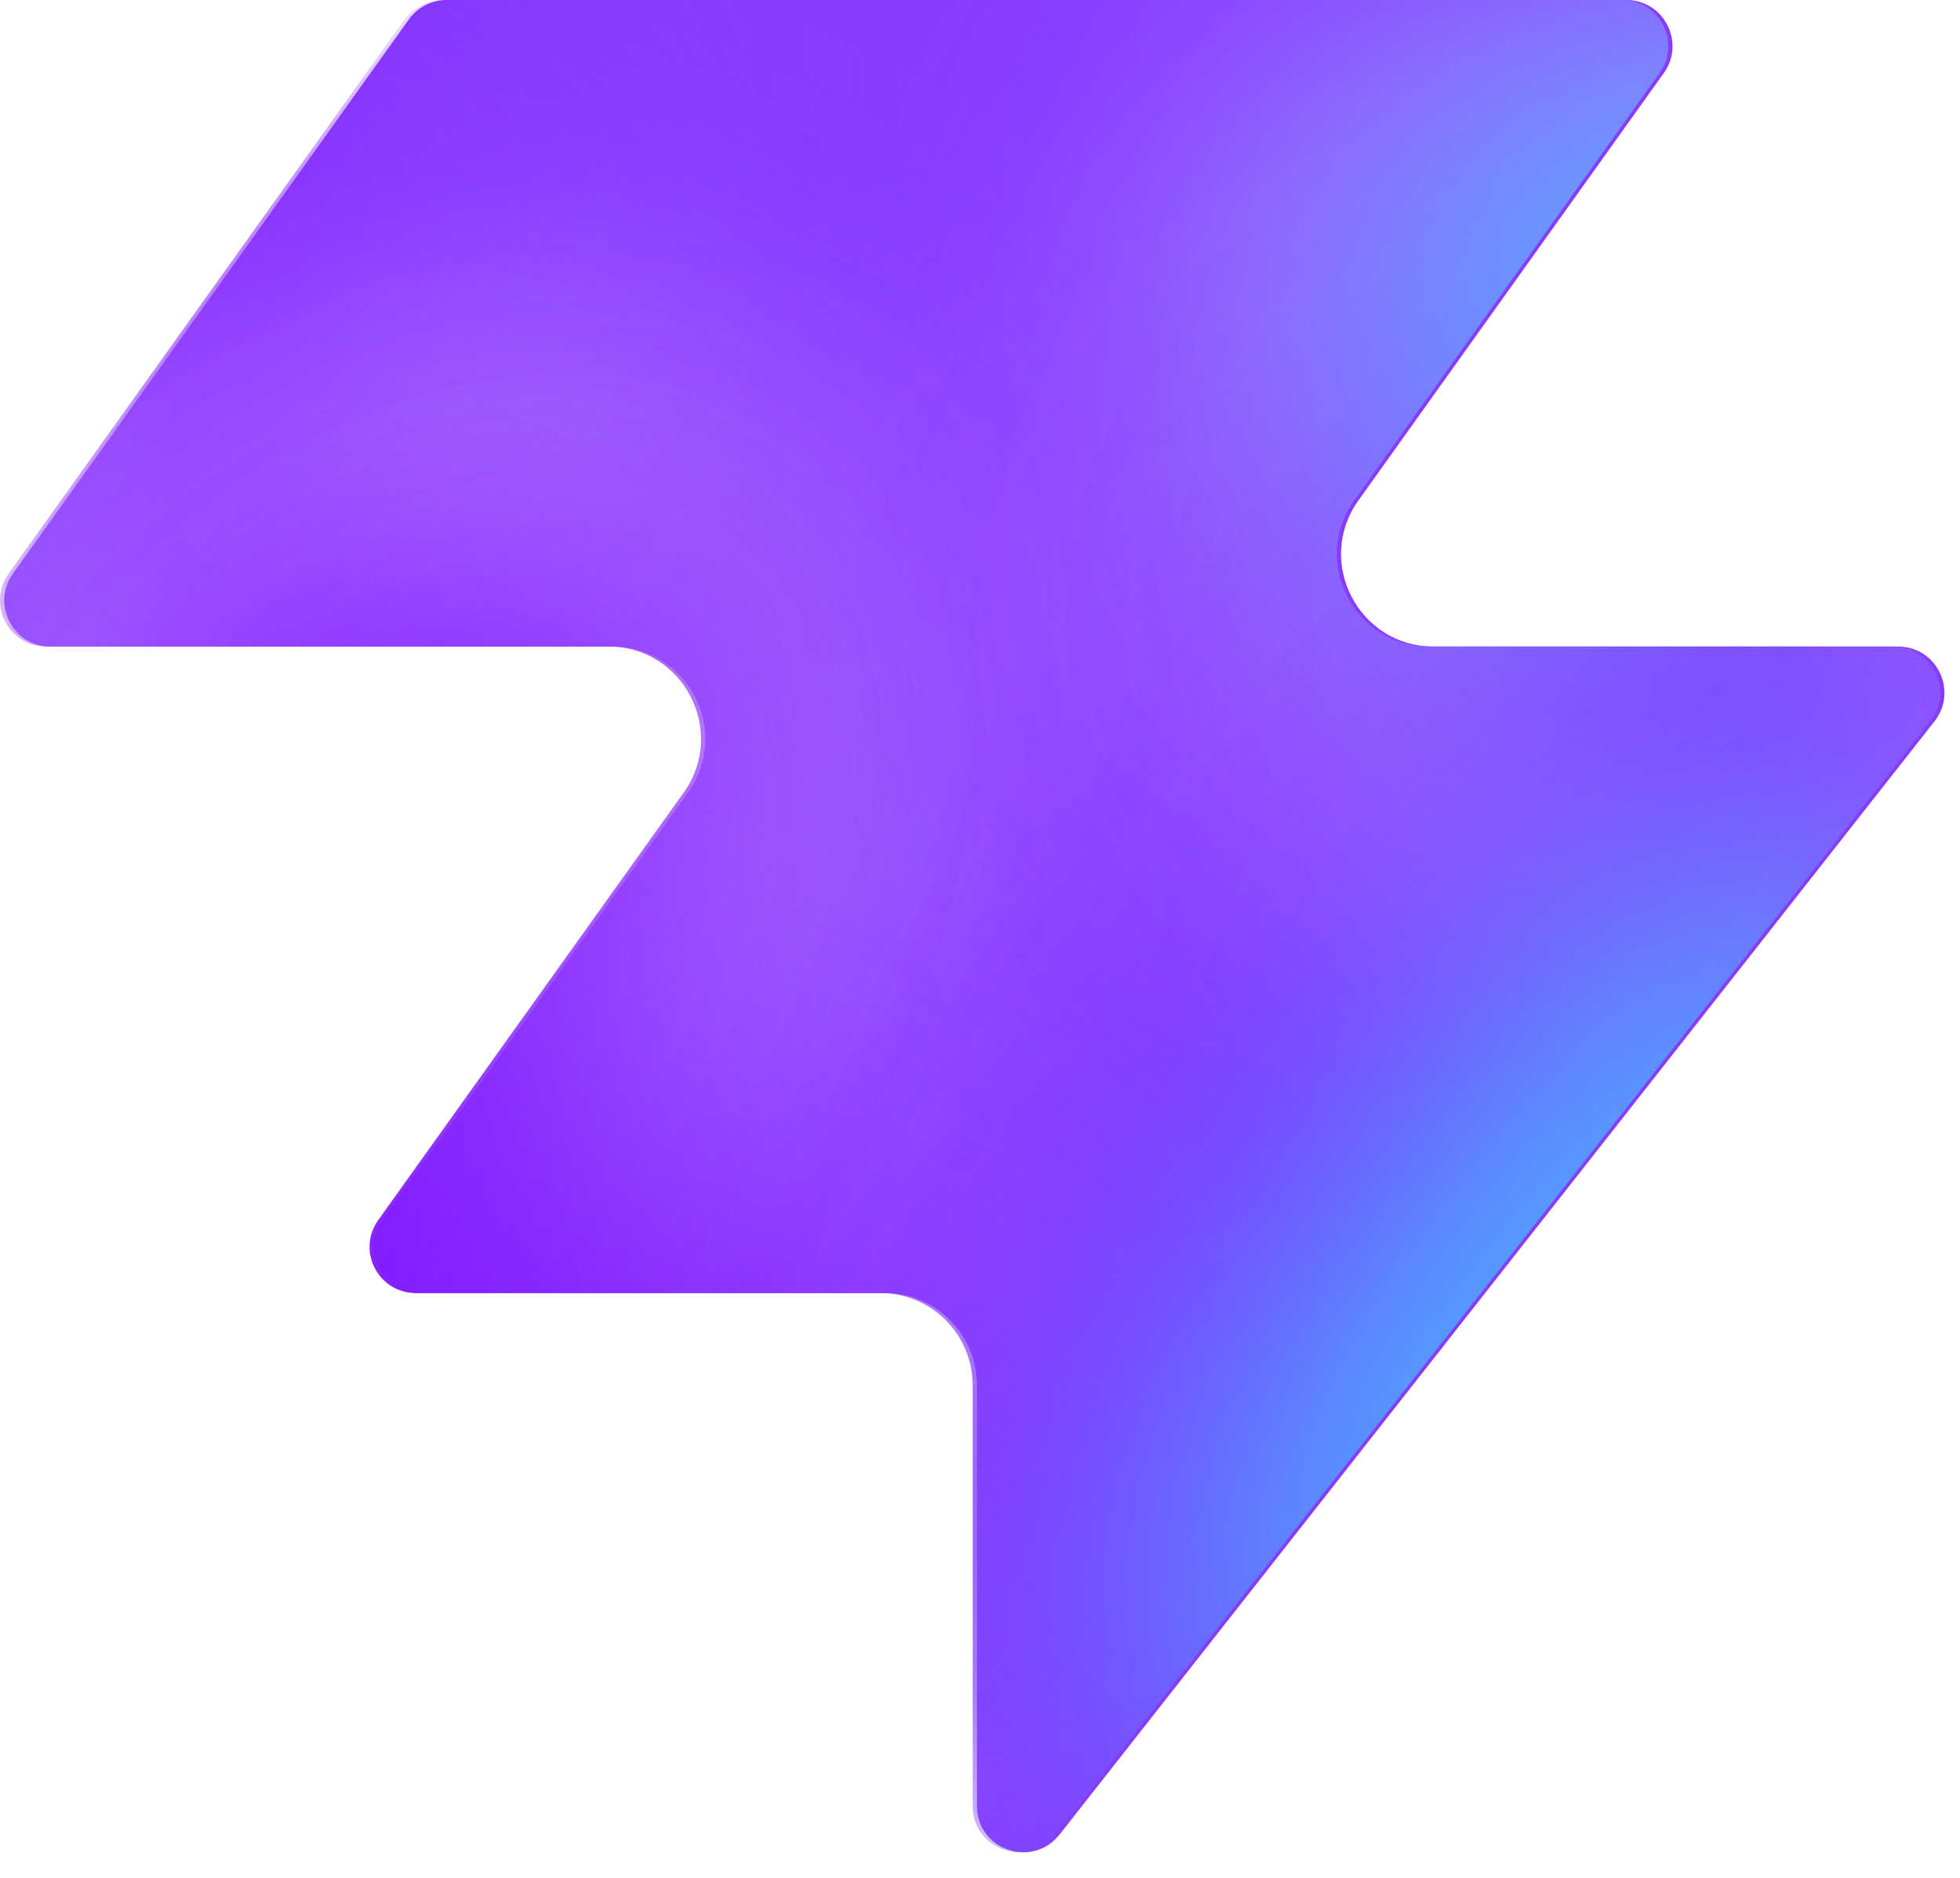
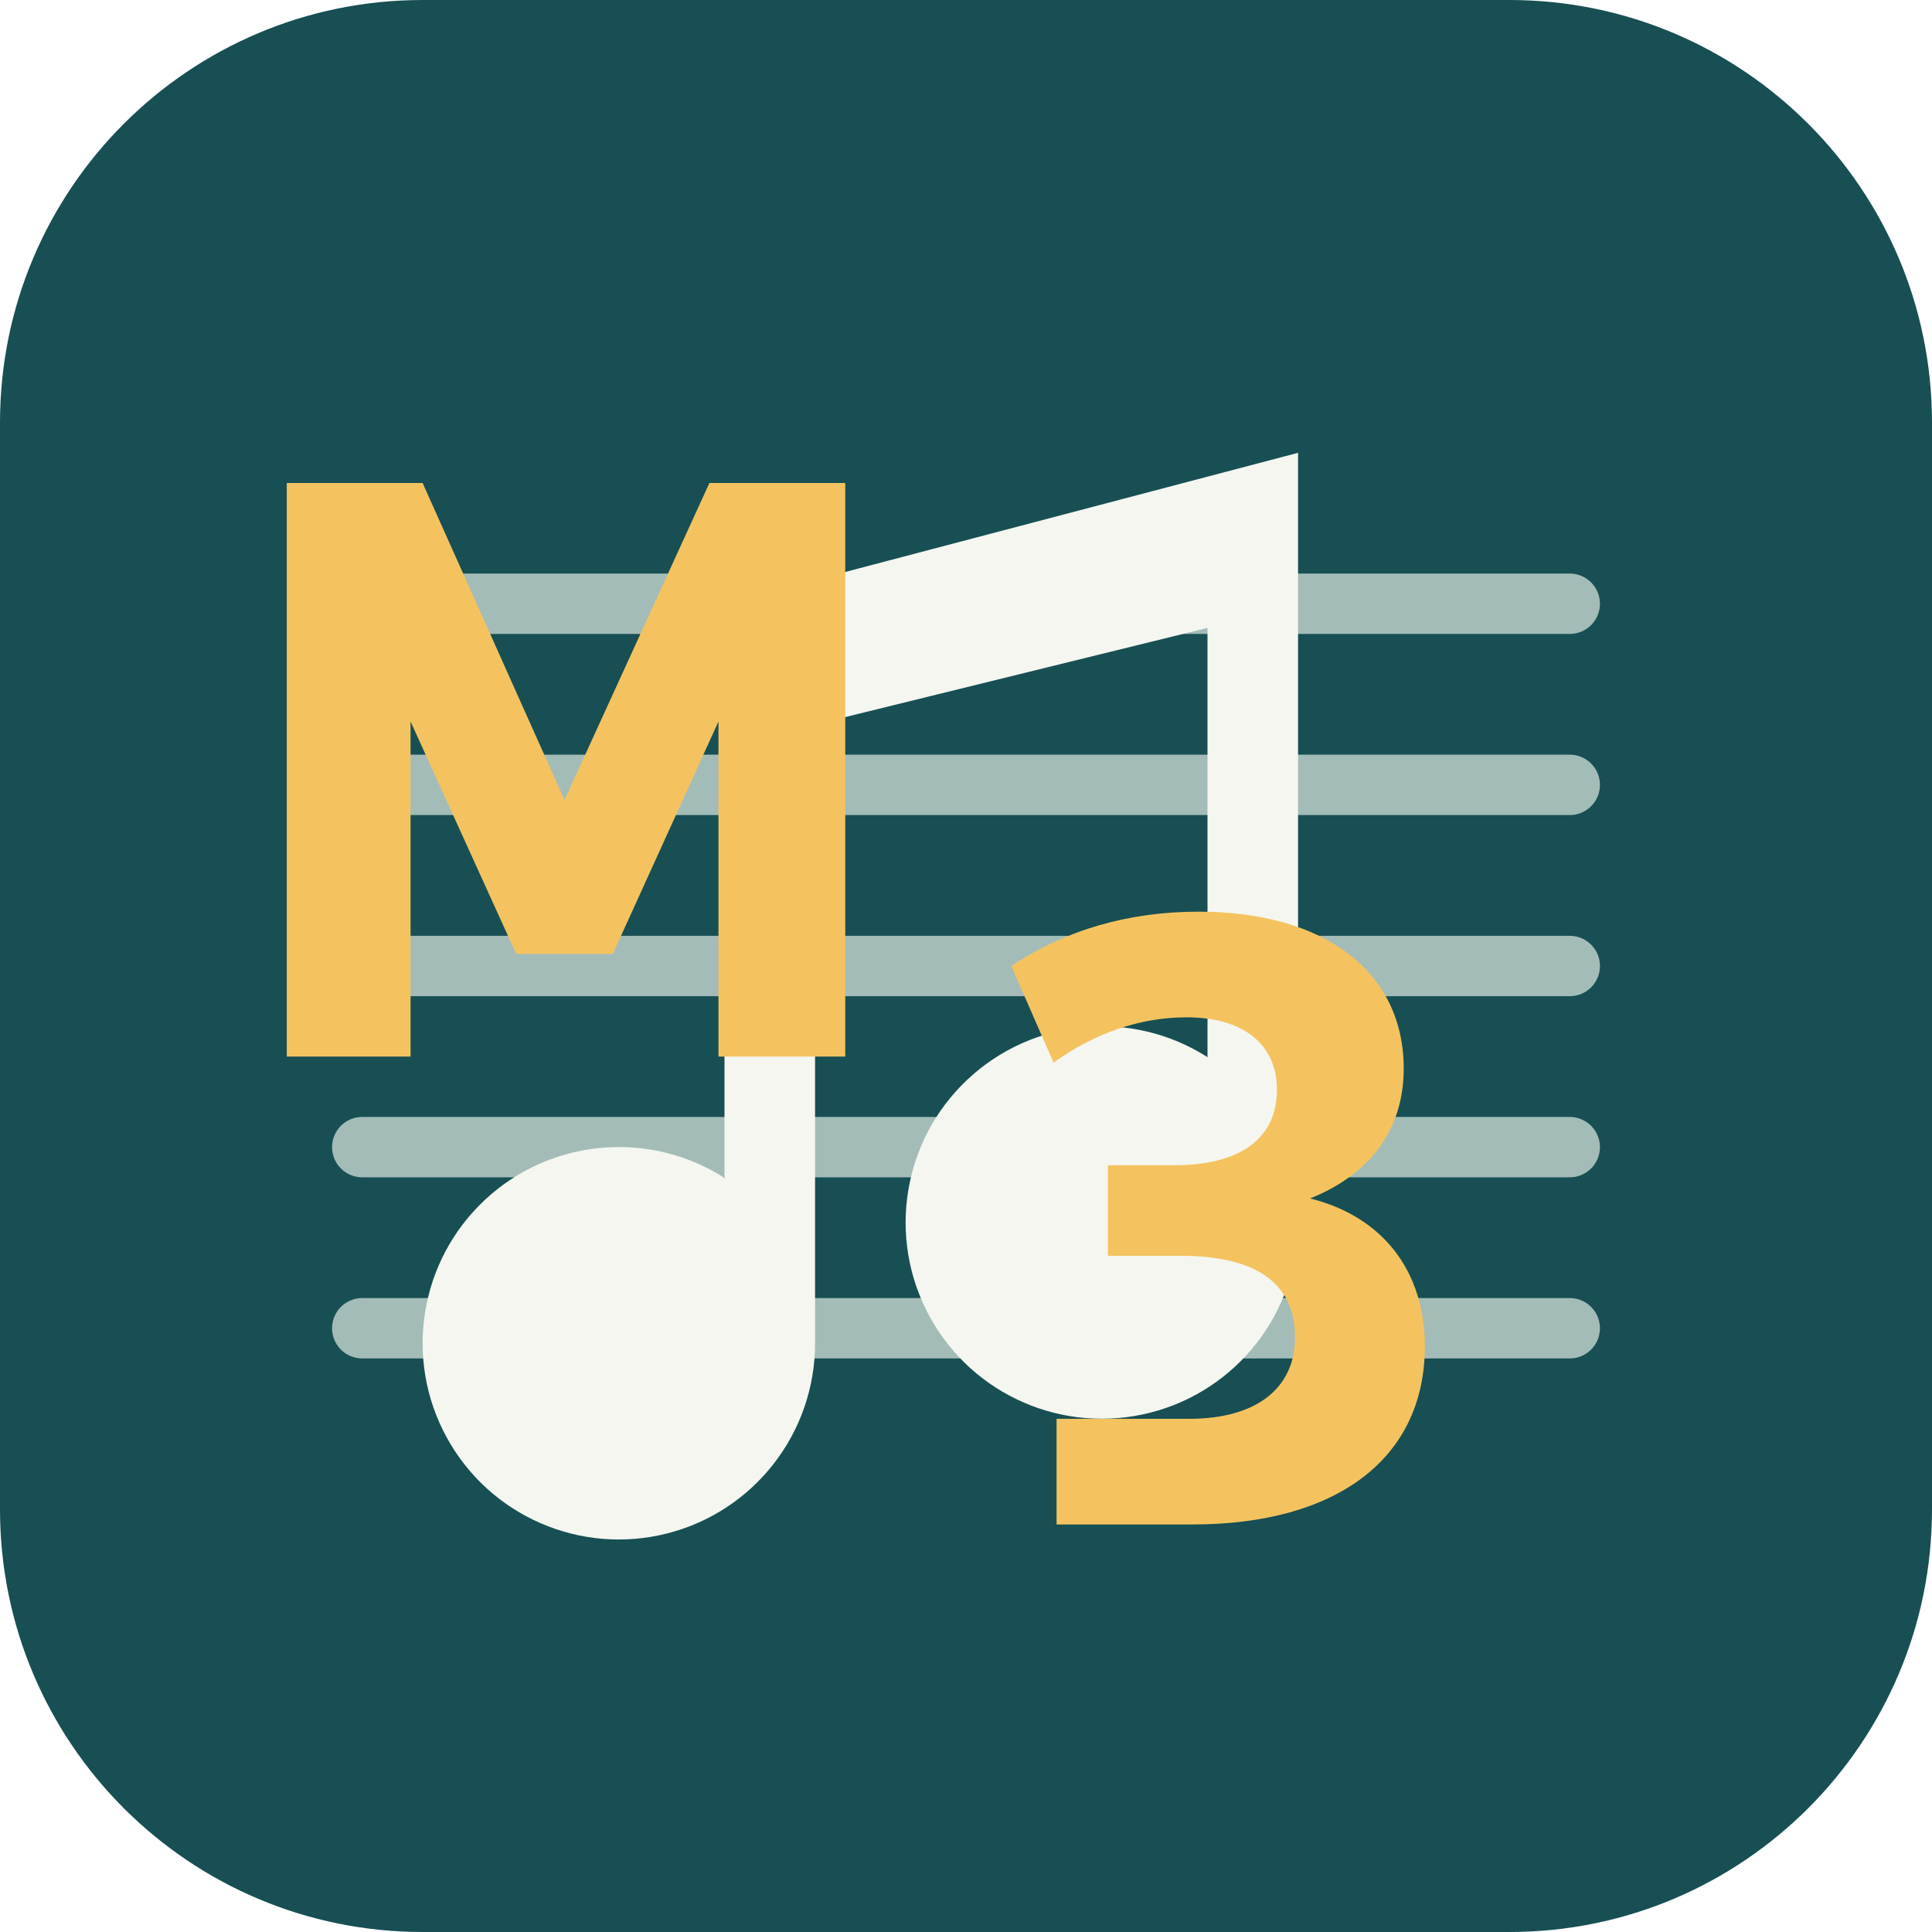
- <svg xmlns="http://www.w3.org/2000/svg" width="48" height="46" fill="none" viewBox="0 0 48 46">
-   <path fill="#863bff" d="M25.946 44.938c-.664.845-2.021.375-2.021-.698V33.937a2.26 2.26 0 0 0-2.262-2.262H10.287c-.92 0-1.456-1.04-.92-1.788l7.48-10.471c1.07-1.497 0-3.578-1.842-3.578H1.237c-.92 0-1.456-1.04-.92-1.788L10.013.474c.214-.297.556-.474.92-.474h28.894c.92 0 1.456 1.04.92 1.788l-7.48 10.471c-1.07 1.498 0 3.579 1.842 3.579h11.377c.943 0 1.473 1.088.89 1.83L25.947 44.94z" style="fill:#863bff;fill:color(display-p3 .525 .23 1);fill-opacity:1" />
-   <mask id="a" width="48" height="46" x="0" y="0" maskUnits="userSpaceOnUse" style="mask-type:alpha">
-     <path fill="#000" d="M25.842 44.938c-.664.844-2.021.375-2.021-.698V33.937a2.26 2.26 0 0 0-2.262-2.262H10.183c-.92 0-1.456-1.04-.92-1.788l7.48-10.471c1.07-1.498 0-3.579-1.842-3.579H1.133c-.92 0-1.456-1.04-.92-1.787L9.91.473c.214-.297.556-.474.92-.474h28.894c.92 0 1.456 1.04.92 1.788l-7.48 10.471c-1.07 1.498 0 3.578 1.842 3.578h11.377c.943 0 1.473 1.088.89 1.832L25.843 44.94z" style="fill:#000;fill-opacity:1" />
-   </mask>
-   <g mask="url(#a)">
-     <g filter="url(#b)">
-       <ellipse cx="5.508" cy="14.704" fill="#ede6ff" rx="5.508" ry="14.704" style="fill:#ede6ff;fill:color(display-p3 .927 .903 1);fill-opacity:1" transform="matrix(.00324 1 1 -.00324 -4.47 31.516)" />
-     </g>
-     <g filter="url(#c)">
-       <ellipse cx="10.399" cy="29.851" fill="#ede6ff" rx="10.399" ry="29.851" style="fill:#ede6ff;fill:color(display-p3 .927 .903 1);fill-opacity:1" transform="matrix(.00324 1 1 -.00324 -39.328 7.883)" />
-     </g>
-     <g filter="url(#d)">
-       <ellipse cx="5.508" cy="30.487" fill="#7e14ff" rx="5.508" ry="30.487" style="fill:#7e14ff;fill:color(display-p3 .492 .077 1);fill-opacity:1" transform="rotate(89.814 -25.913 -14.639)scale(1 -1)" />
-     </g>
-     <g filter="url(#e)">
-       <ellipse cx="5.508" cy="30.599" fill="#7e14ff" rx="5.508" ry="30.599" style="fill:#7e14ff;fill:color(display-p3 .492 .077 1);fill-opacity:1" transform="rotate(89.814 -32.644 -3.334)scale(1 -1)" />
-     </g>
-     <g filter="url(#f)">
-       <ellipse cx="5.508" cy="30.599" fill="#7e14ff" rx="5.508" ry="30.599" style="fill:#7e14ff;fill:color(display-p3 .492 .077 1);fill-opacity:1" transform="matrix(.00324 1 1 -.00324 -34.34 30.47)" />
-     </g>
-     <g filter="url(#g)">
-       <ellipse cx="14.072" cy="22.078" fill="#ede6ff" rx="14.072" ry="22.078" style="fill:#ede6ff;fill:color(display-p3 .927 .903 1);fill-opacity:1" transform="rotate(93.35 24.506 48.493)scale(-1 1)" />
-     </g>
-     <g filter="url(#h)">
-       <ellipse cx="3.47" cy="21.501" fill="#7e14ff" rx="3.47" ry="21.501" style="fill:#7e14ff;fill:color(display-p3 .492 .077 1);fill-opacity:1" transform="rotate(89.009 28.708 47.59)scale(-1 1)" />
-     </g>
-     <g filter="url(#i)">
-       <ellipse cx="3.47" cy="21.501" fill="#7e14ff" rx="3.47" ry="21.501" style="fill:#7e14ff;fill:color(display-p3 .492 .077 1);fill-opacity:1" transform="rotate(89.009 28.708 47.59)scale(-1 1)" />
-     </g>
-     <g filter="url(#j)">
-       <ellipse cx=".387" cy="8.972" fill="#7e14ff" rx="4.407" ry="29.108" style="fill:#7e14ff;fill:color(display-p3 .492 .077 1);fill-opacity:1" transform="rotate(39.51 .387 8.972)" />
-     </g>
-     <g filter="url(#k)">
-       <ellipse cx="47.523" cy="-6.092" fill="#7e14ff" rx="4.407" ry="29.108" style="fill:#7e14ff;fill:color(display-p3 .492 .077 1);fill-opacity:1" transform="rotate(37.892 47.523 -6.092)" />
-     </g>
-     <g filter="url(#l)">
-       <ellipse cx="41.412" cy="6.333" fill="#47bfff" rx="5.971" ry="9.665" style="fill:#47bfff;fill:color(display-p3 .28 .748 1);fill-opacity:1" transform="rotate(37.892 41.412 6.333)" />
-     </g>
-     <g filter="url(#m)">
-       <ellipse cx="-1.879" cy="38.332" fill="#7e14ff" rx="4.407" ry="29.108" style="fill:#7e14ff;fill:color(display-p3 .492 .077 1);fill-opacity:1" transform="rotate(37.892 -1.88 38.332)" />
-     </g>
-     <g filter="url(#n)">
-       <ellipse cx="-1.879" cy="38.332" fill="#7e14ff" rx="4.407" ry="29.108" style="fill:#7e14ff;fill:color(display-p3 .492 .077 1);fill-opacity:1" transform="rotate(37.892 -1.88 38.332)" />
-     </g>
-     <g filter="url(#o)">
-       <ellipse cx="35.651" cy="29.907" fill="#7e14ff" rx="4.407" ry="29.108" style="fill:#7e14ff;fill:color(display-p3 .492 .077 1);fill-opacity:1" transform="rotate(37.892 35.651 29.907)" />
-     </g>
-     <g filter="url(#p)">
-       <ellipse cx="38.418" cy="32.4" fill="#47bfff" rx="5.971" ry="15.297" style="fill:#47bfff;fill:color(display-p3 .28 .748 1);fill-opacity:1" transform="rotate(37.892 38.418 32.4)" />
-     </g>
-   </g>
-   <defs>
-     <filter id="b" width="60.045" height="41.654" x="-19.77" y="16.149" color-interpolation-filters="sRGB" filterUnits="userSpaceOnUse">
-       <feFlood flood-opacity="0" result="BackgroundImageFix" />
-       <feBlend in="SourceGraphic" in2="BackgroundImageFix" result="shape" />
-       <feGaussianBlur result="effect1_foregroundBlur_2002_17158" stdDeviation="7.659" />
-     </filter>
-     <filter id="c" width="90.34" height="51.437" x="-54.613" y="-7.533" color-interpolation-filters="sRGB" filterUnits="userSpaceOnUse">
-       <feFlood flood-opacity="0" result="BackgroundImageFix" />
-       <feBlend in="SourceGraphic" in2="BackgroundImageFix" result="shape" />
-       <feGaussianBlur result="effect1_foregroundBlur_2002_17158" stdDeviation="7.659" />
-     </filter>
-     <filter id="d" width="79.355" height="29.4" x="-49.64" y="2.03" color-interpolation-filters="sRGB" filterUnits="userSpaceOnUse">
-       <feFlood flood-opacity="0" result="BackgroundImageFix" />
-       <feBlend in="SourceGraphic" in2="BackgroundImageFix" result="shape" />
-       <feGaussianBlur result="effect1_foregroundBlur_2002_17158" stdDeviation="4.596" />
-     </filter>
-     <filter id="e" width="79.579" height="29.4" x="-45.045" y="20.029" color-interpolation-filters="sRGB" filterUnits="userSpaceOnUse">
-       <feFlood flood-opacity="0" result="BackgroundImageFix" />
-       <feBlend in="SourceGraphic" in2="BackgroundImageFix" result="shape" />
-       <feGaussianBlur result="effect1_foregroundBlur_2002_17158" stdDeviation="4.596" />
-     </filter>
-     <filter id="f" width="79.579" height="29.4" x="-43.513" y="21.178" color-interpolation-filters="sRGB" filterUnits="userSpaceOnUse">
-       <feFlood flood-opacity="0" result="BackgroundImageFix" />
-       <feBlend in="SourceGraphic" in2="BackgroundImageFix" result="shape" />
-       <feGaussianBlur result="effect1_foregroundBlur_2002_17158" stdDeviation="4.596" />
-     </filter>
-     <filter id="g" width="74.749" height="58.852" x="15.756" y="-17.901" color-interpolation-filters="sRGB" filterUnits="userSpaceOnUse">
-       <feFlood flood-opacity="0" result="BackgroundImageFix" />
-       <feBlend in="SourceGraphic" in2="BackgroundImageFix" result="shape" />
-       <feGaussianBlur result="effect1_foregroundBlur_2002_17158" stdDeviation="7.659" />
-     </filter>
-     <filter id="h" width="61.377" height="25.362" x="23.548" y="2.284" color-interpolation-filters="sRGB" filterUnits="userSpaceOnUse">
-       <feFlood flood-opacity="0" result="BackgroundImageFix" />
-       <feBlend in="SourceGraphic" in2="BackgroundImageFix" result="shape" />
-       <feGaussianBlur result="effect1_foregroundBlur_2002_17158" stdDeviation="4.596" />
-     </filter>
-     <filter id="i" width="61.377" height="25.362" x="23.548" y="2.284" color-interpolation-filters="sRGB" filterUnits="userSpaceOnUse">
-       <feFlood flood-opacity="0" result="BackgroundImageFix" />
-       <feBlend in="SourceGraphic" in2="BackgroundImageFix" result="shape" />
-       <feGaussianBlur result="effect1_foregroundBlur_2002_17158" stdDeviation="4.596" />
-     </filter>
-     <filter id="j" width="56.045" height="63.649" x="-27.636" y="-22.853" color-interpolation-filters="sRGB" filterUnits="userSpaceOnUse">
-       <feFlood flood-opacity="0" result="BackgroundImageFix" />
-       <feBlend in="SourceGraphic" in2="BackgroundImageFix" result="shape" />
-       <feGaussianBlur result="effect1_foregroundBlur_2002_17158" stdDeviation="4.596" />
-     </filter>
-     <filter id="k" width="54.814" height="64.646" x="20.116" y="-38.415" color-interpolation-filters="sRGB" filterUnits="userSpaceOnUse">
-       <feFlood flood-opacity="0" result="BackgroundImageFix" />
-       <feBlend in="SourceGraphic" in2="BackgroundImageFix" result="shape" />
-       <feGaussianBlur result="effect1_foregroundBlur_2002_17158" stdDeviation="4.596" />
-     </filter>
-     <filter id="l" width="33.541" height="35.313" x="24.641" y="-11.323" color-interpolation-filters="sRGB" filterUnits="userSpaceOnUse">
-       <feFlood flood-opacity="0" result="BackgroundImageFix" />
-       <feBlend in="SourceGraphic" in2="BackgroundImageFix" result="shape" />
-       <feGaussianBlur result="effect1_foregroundBlur_2002_17158" stdDeviation="4.596" />
-     </filter>
-     <filter id="m" width="54.814" height="64.646" x="-29.286" y="6.009" color-interpolation-filters="sRGB" filterUnits="userSpaceOnUse">
-       <feFlood flood-opacity="0" result="BackgroundImageFix" />
-       <feBlend in="SourceGraphic" in2="BackgroundImageFix" result="shape" />
-       <feGaussianBlur result="effect1_foregroundBlur_2002_17158" stdDeviation="4.596" />
-     </filter>
-     <filter id="n" width="54.814" height="64.646" x="-29.286" y="6.009" color-interpolation-filters="sRGB" filterUnits="userSpaceOnUse">
-       <feFlood flood-opacity="0" result="BackgroundImageFix" />
-       <feBlend in="SourceGraphic" in2="BackgroundImageFix" result="shape" />
-       <feGaussianBlur result="effect1_foregroundBlur_2002_17158" stdDeviation="4.596" />
-     </filter>
-     <filter id="o" width="54.814" height="64.646" x="8.244" y="-2.416" color-interpolation-filters="sRGB" filterUnits="userSpaceOnUse">
-       <feFlood flood-opacity="0" result="BackgroundImageFix" />
-       <feBlend in="SourceGraphic" in2="BackgroundImageFix" result="shape" />
-       <feGaussianBlur result="effect1_foregroundBlur_2002_17158" stdDeviation="4.596" />
-     </filter>
-     <filter id="p" width="39.409" height="43.623" x="18.713" y="10.588" color-interpolation-filters="sRGB" filterUnits="userSpaceOnUse">
-       <feFlood flood-opacity="0" result="BackgroundImageFix" />
-       <feBlend in="SourceGraphic" in2="BackgroundImageFix" result="shape" />
-       <feGaussianBlur result="effect1_foregroundBlur_2002_17158" stdDeviation="4.596" />
-     </filter>
-   </defs>
+ <svg xmlns="http://www.w3.org/2000/svg" viewBox="0 0 64 64" role="img" aria-label="M3N">
+   <rect width="64" height="64" rx="14" fill="#174f54" />
+   <path d="M12 20h40M12 26h40M12 32h40M12 38h40M12 44h40" stroke="#d9e6df" stroke-width="2" stroke-linecap="round" opacity=".72" />
+   <path d="M43 15v25.5a6.5 6.5 0 1 1-3-5.48V20.8l-13 3.2v20.5a6.5 6.5 0 1 1-3-5.48V20l19-5z" fill="#f5f6f0" />
+   <path d="M14 16l4.7 10.5L23.5 16H28v19h-4.2V23.9l-3.5 7.7h-3.2l-3.5-7.7V35H9.5V16H14z" fill="#f4c35f" />
+   <path d="M35 47h4.4c2.2 0 3.5-1 3.5-2.7 0-1.8-1.3-2.7-3.8-2.7h-2.4v-3h2.2c2.2 0 3.4-.9 3.4-2.5 0-1.5-1.1-2.4-3-2.4-1.5 0-3 .5-4.4 1.5l-1.4-3.2c1.8-1.2 3.9-1.8 6.2-1.8 4.2 0 6.8 2 6.8 5.2 0 2-1.1 3.5-3.1 4.3 2.4.6 3.8 2.4 3.8 4.9 0 3.7-2.9 5.9-7.7 5.9H35V47z" fill="#f4c35f" />
</svg>
